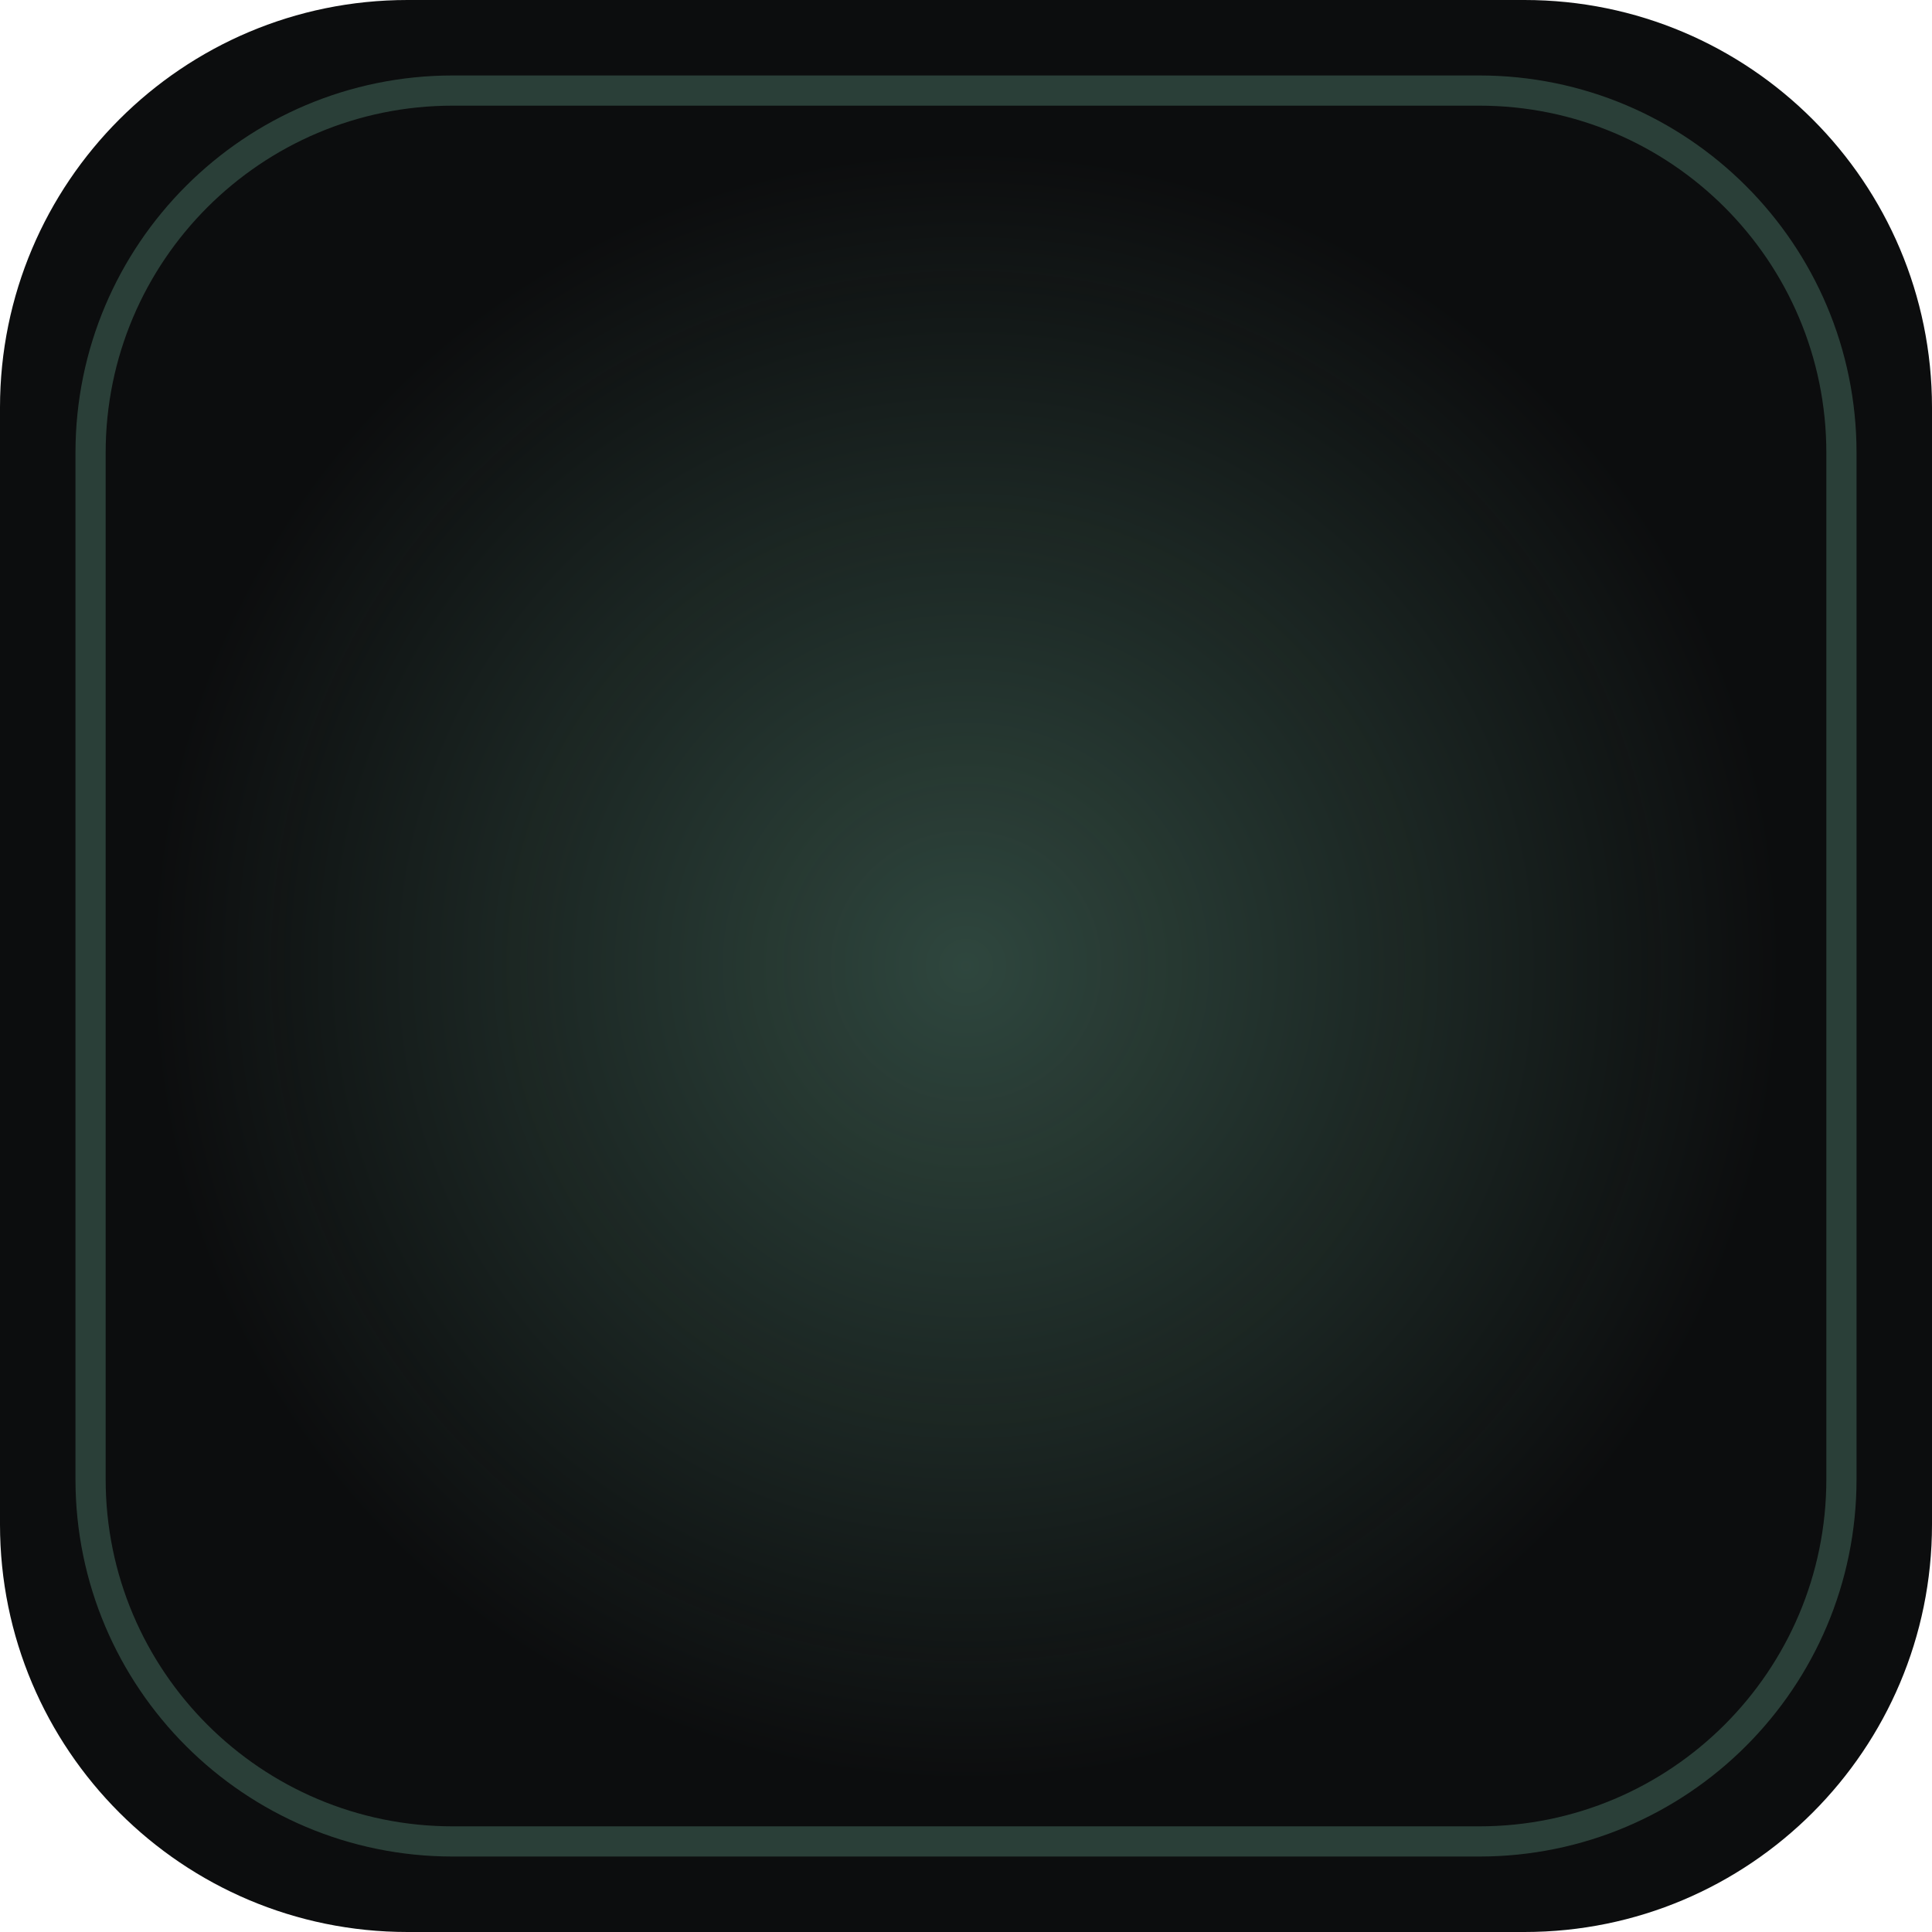
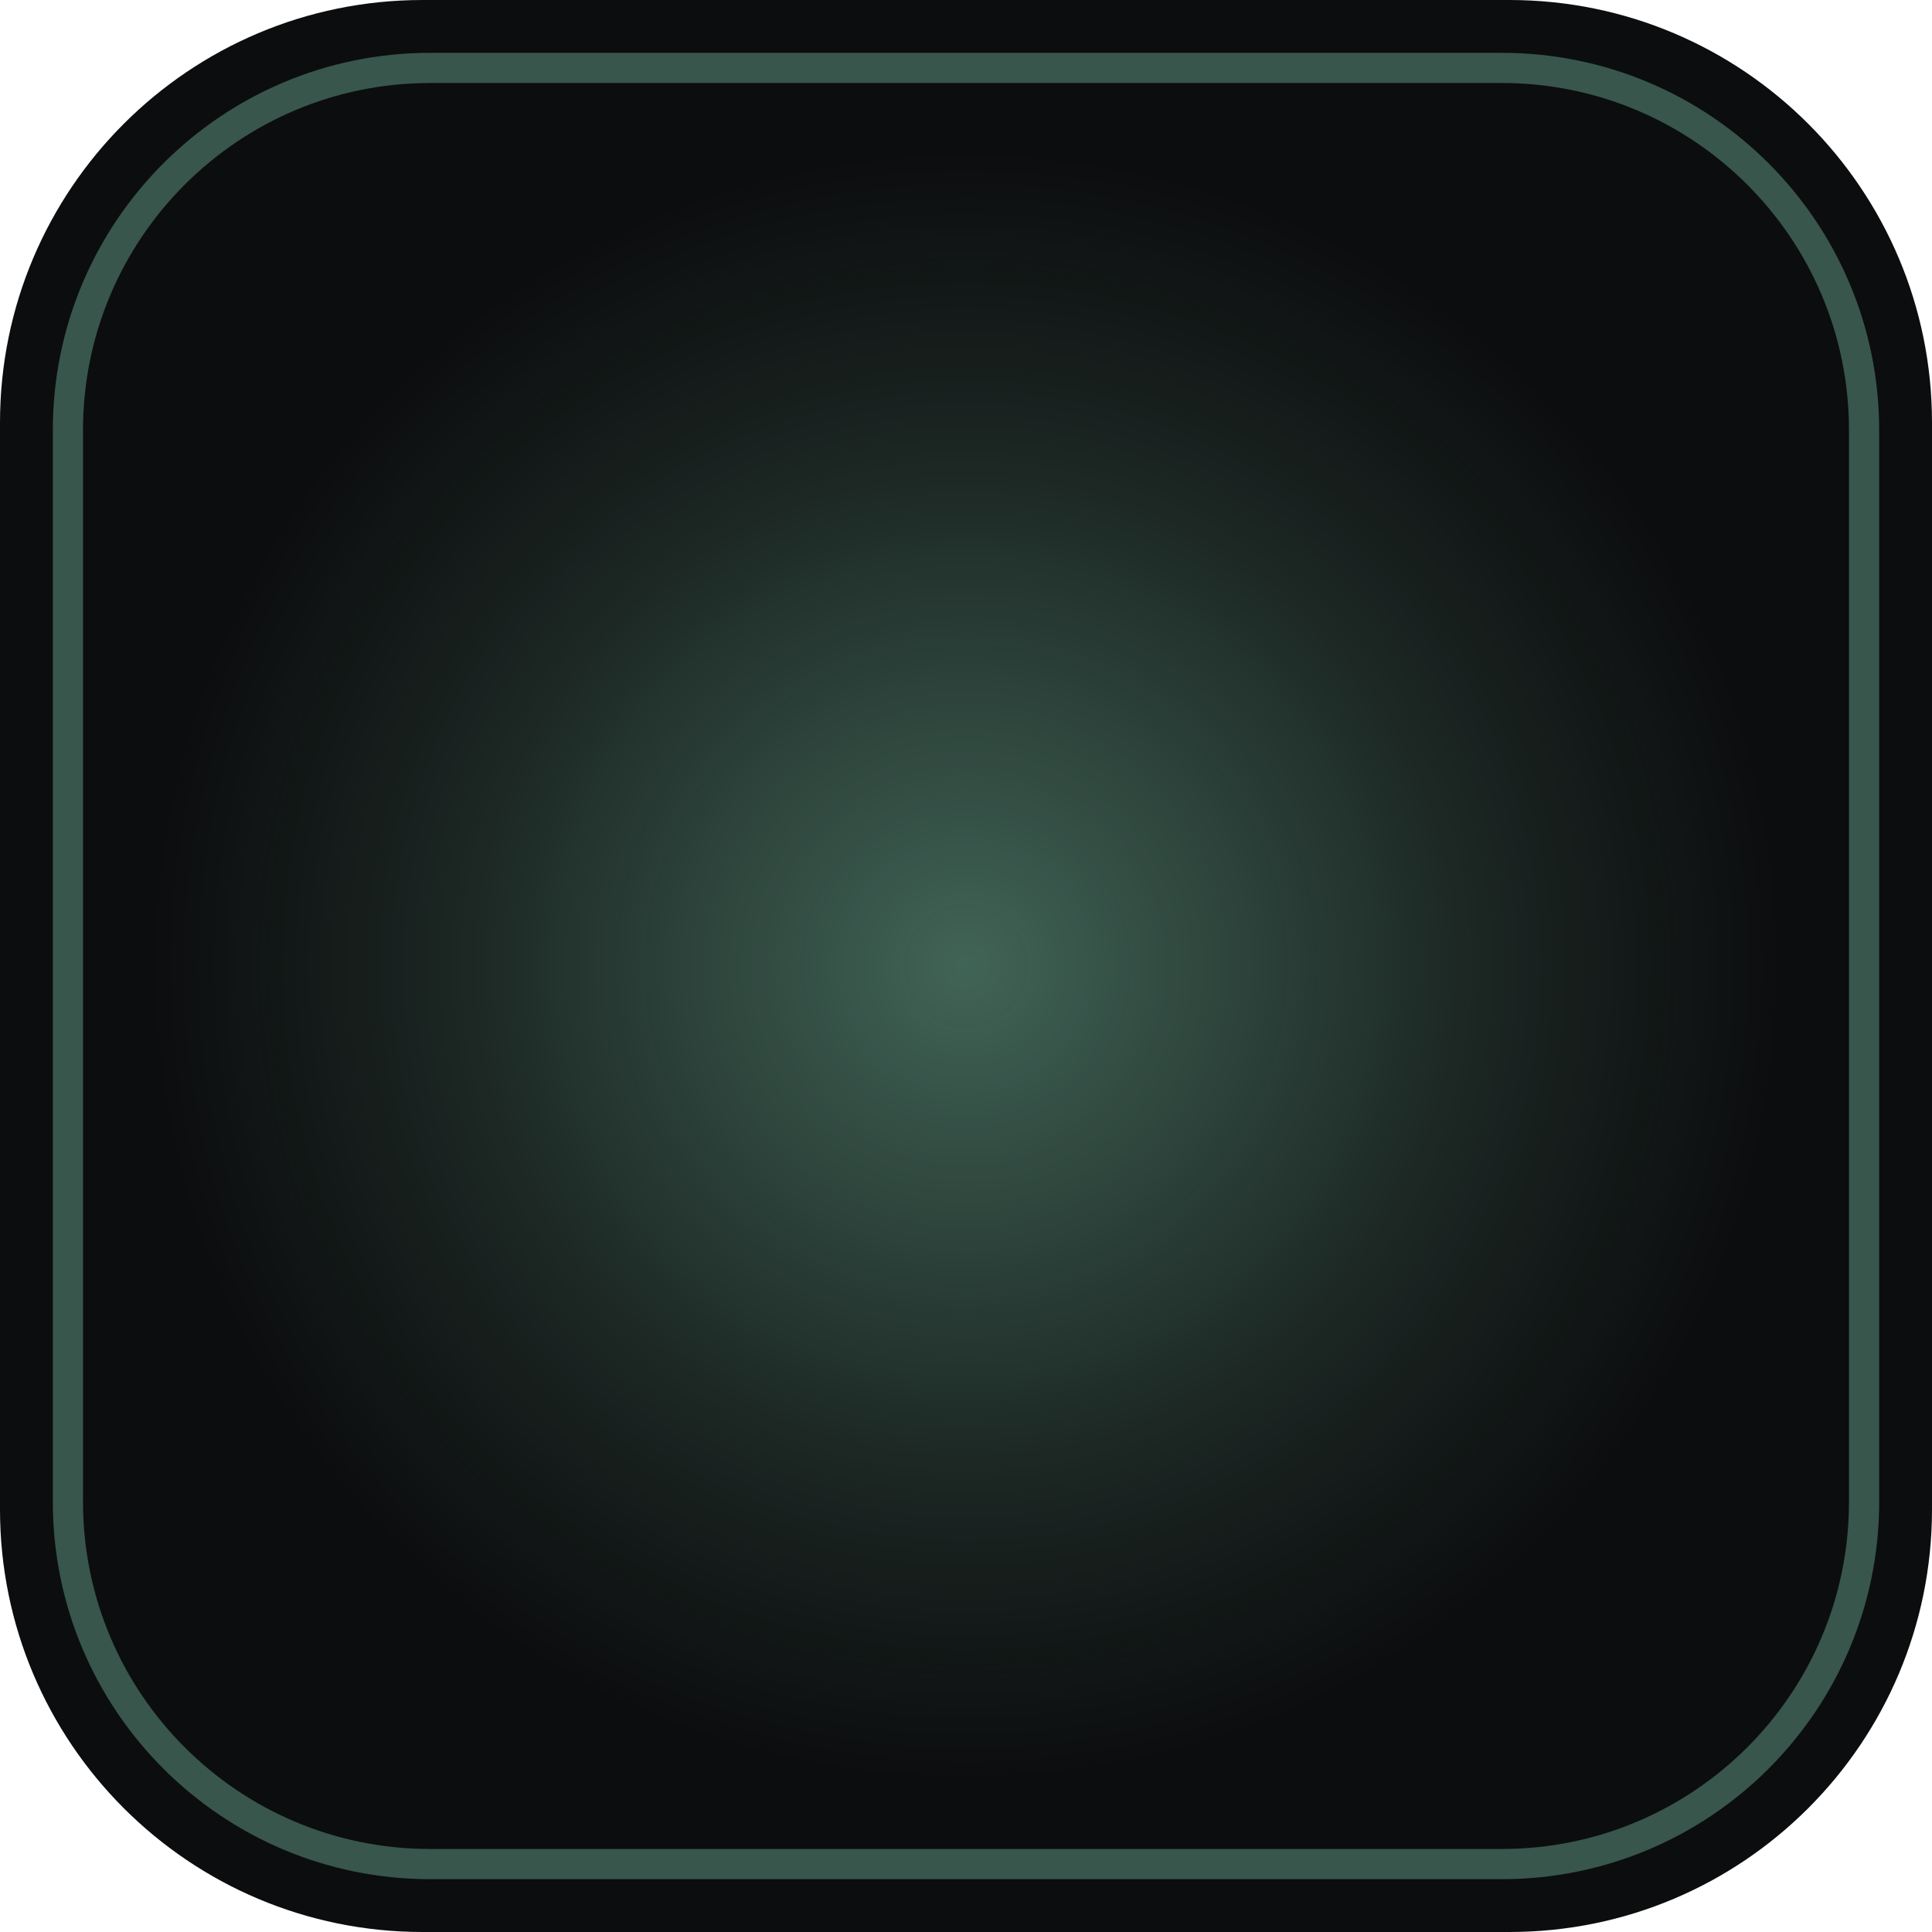
<svg xmlns="http://www.w3.org/2000/svg" viewBox="0 0 512 512" width="512" height="512">
  <defs>
    <radialGradient id="chipGlow" cx="50%" cy="50%" r="50%">
-       <stop offset="0%" stop-color="rgba(151, 242, 204, 0.25)" />
-       <stop offset="100%" stop-color="rgba(151, 242, 204, 0)" />
+       <stop offset="0%" stop-color="#97F2CC" stop-opacity="0.38" />
+       <stop offset="65%" stop-color="#97F2CC" stop-opacity="0.10" />
+       <stop offset="100%" stop-color="#97F2CC" stop-opacity="0" />
    </radialGradient>
  </defs>
-   <rect width="512" height="512" rx="108" fill="#0c0d0e" />
-   <circle cx="256" cy="256" r="220" fill="url(#chipGlow)" />
-   <rect x="24" y="24" width="464" height="464" rx="96" fill="none" stroke="rgba(151, 242, 204, 0.22)" stroke-width="8" />
-   <g transform="translate(76, 92) scale(2.093)">
+   <rect width="512" height="512" rx="112" fill="#0c0d0e" />
+   <circle cx="256" cy="256" r="215" fill="url(#chipGlow)" />
+   <rect x="18" y="18" width="476" height="476" rx="96" fill="none" stroke="#97F2CC" stroke-opacity="0.32" stroke-width="8" />
+   <g transform="translate(96, 110.55) scale(1.8607)">
    <g transform="translate(-48.6503, -35.31462)">
-       <path fill="#97F2CC" d="path12" />
+       <path fill="#97F2CC" d="svg1" />
    </g>
  </g>
</svg>
